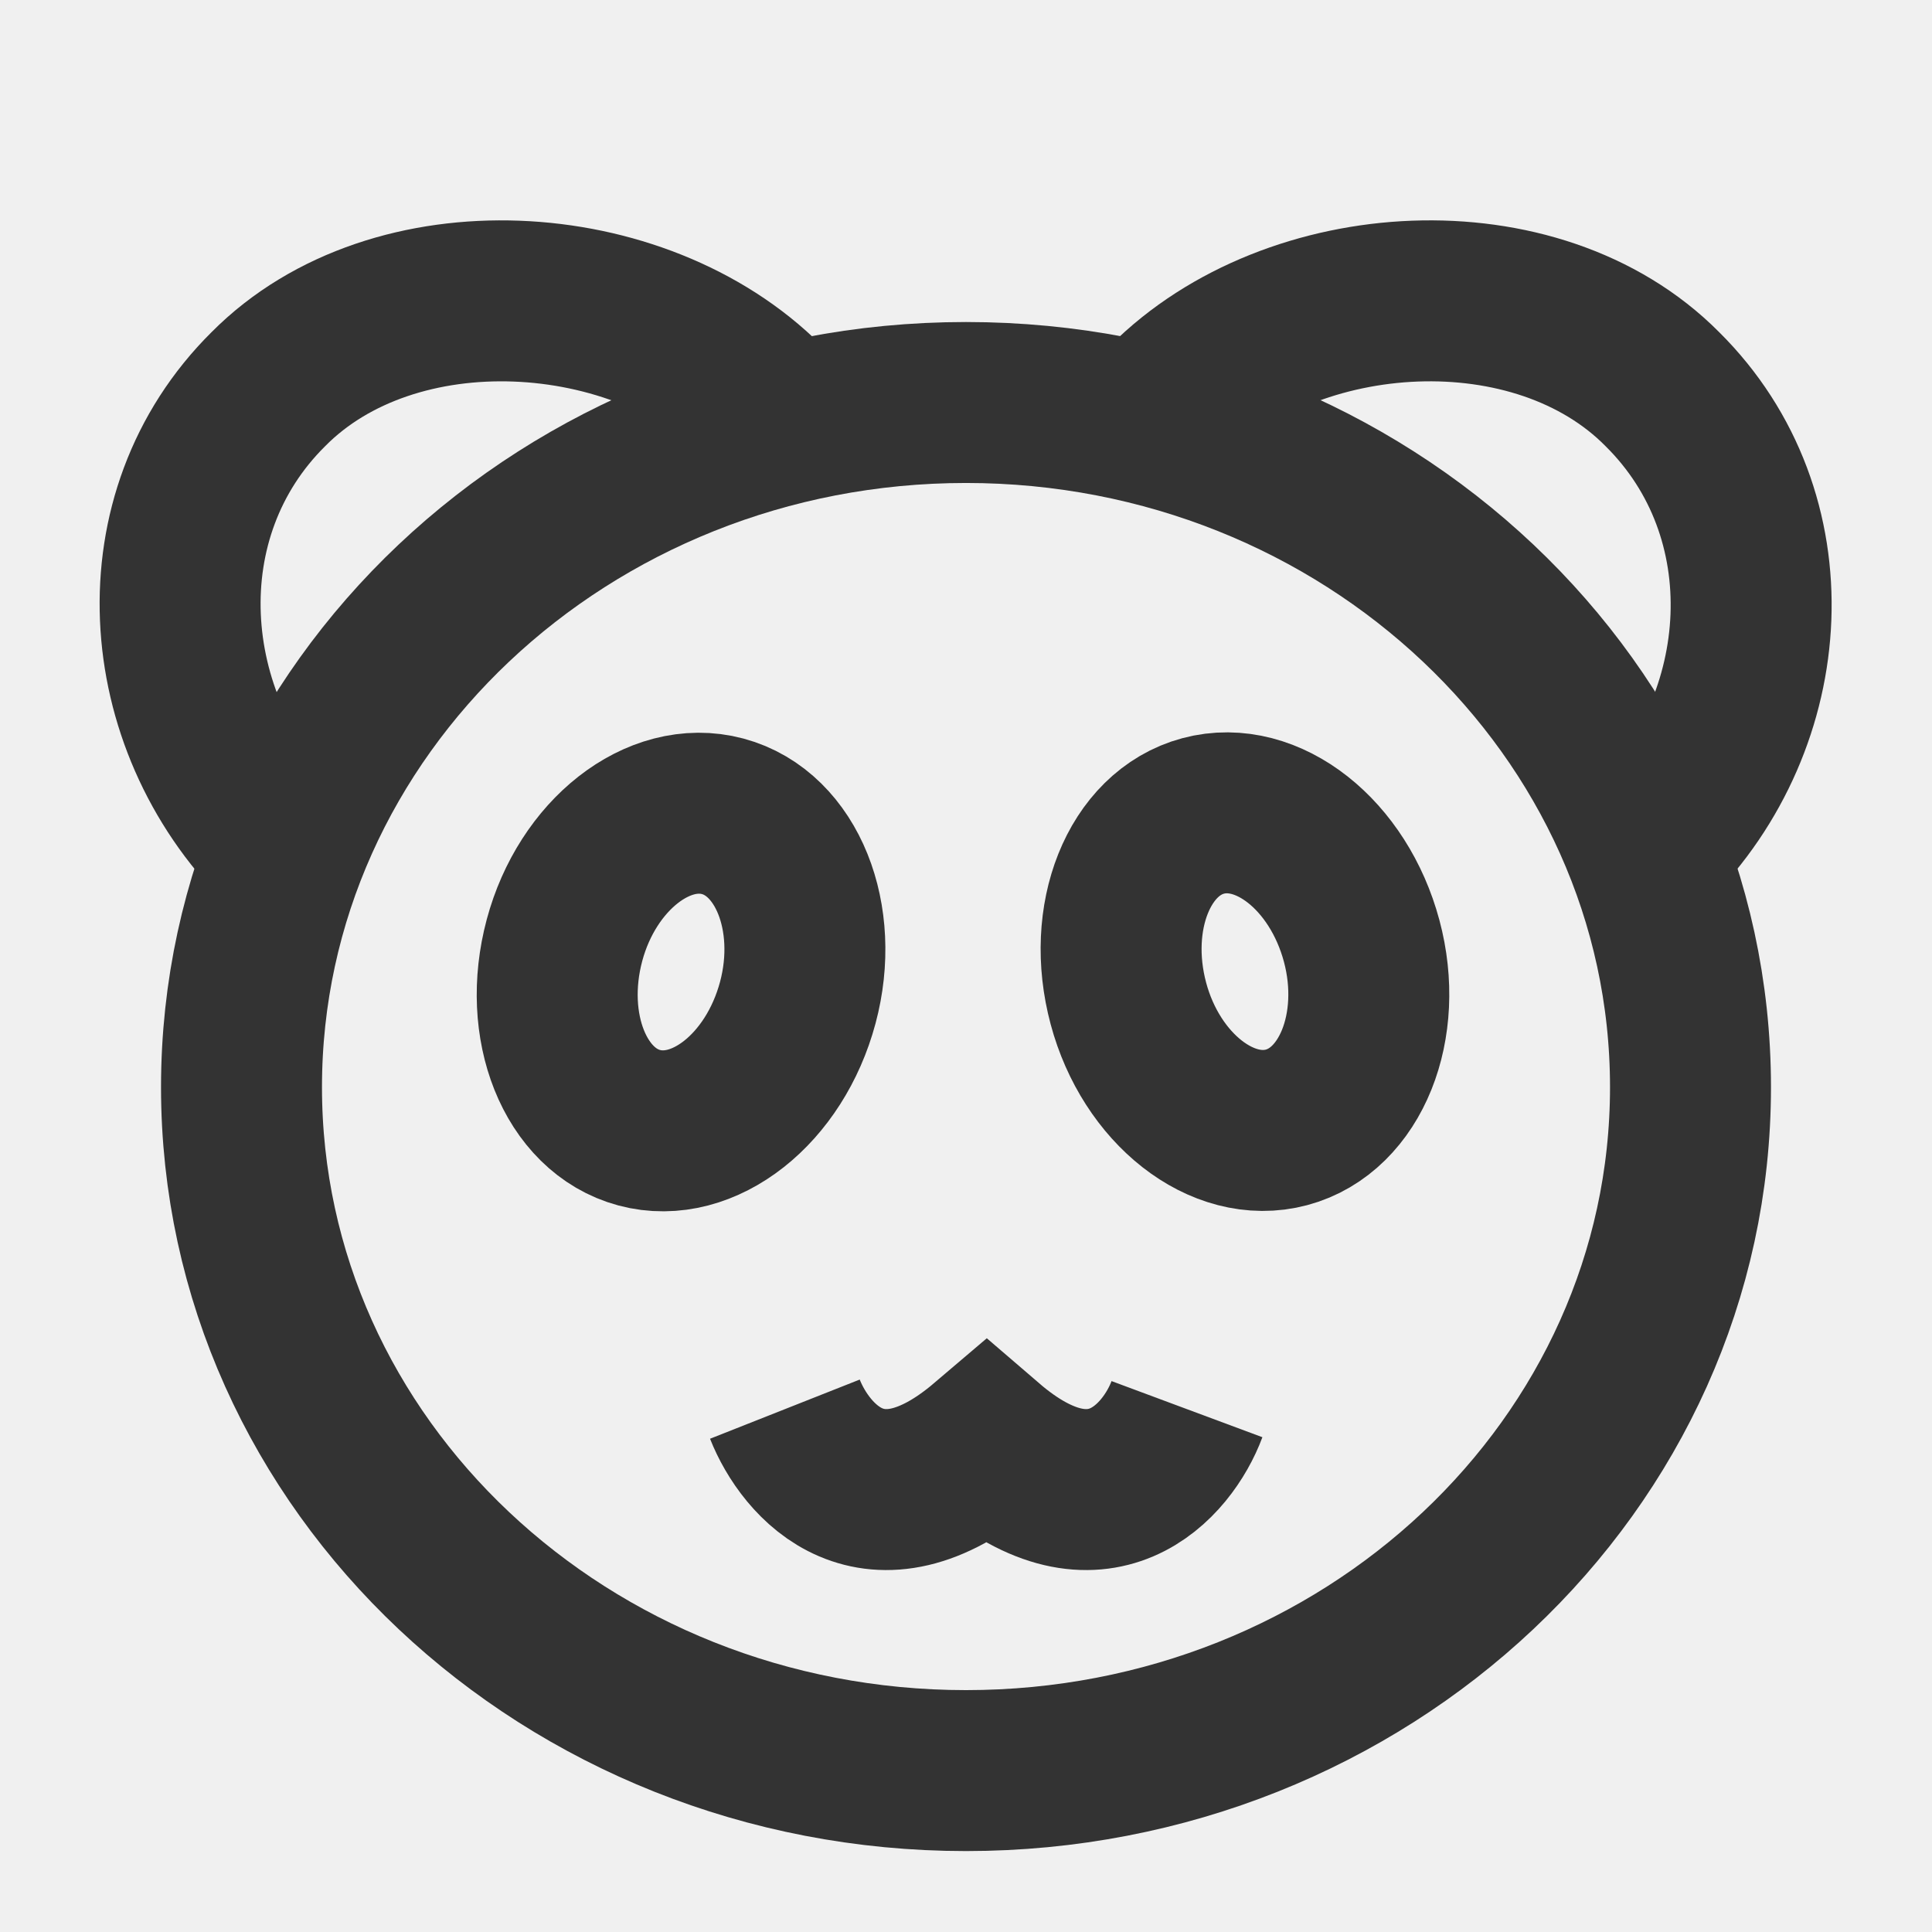
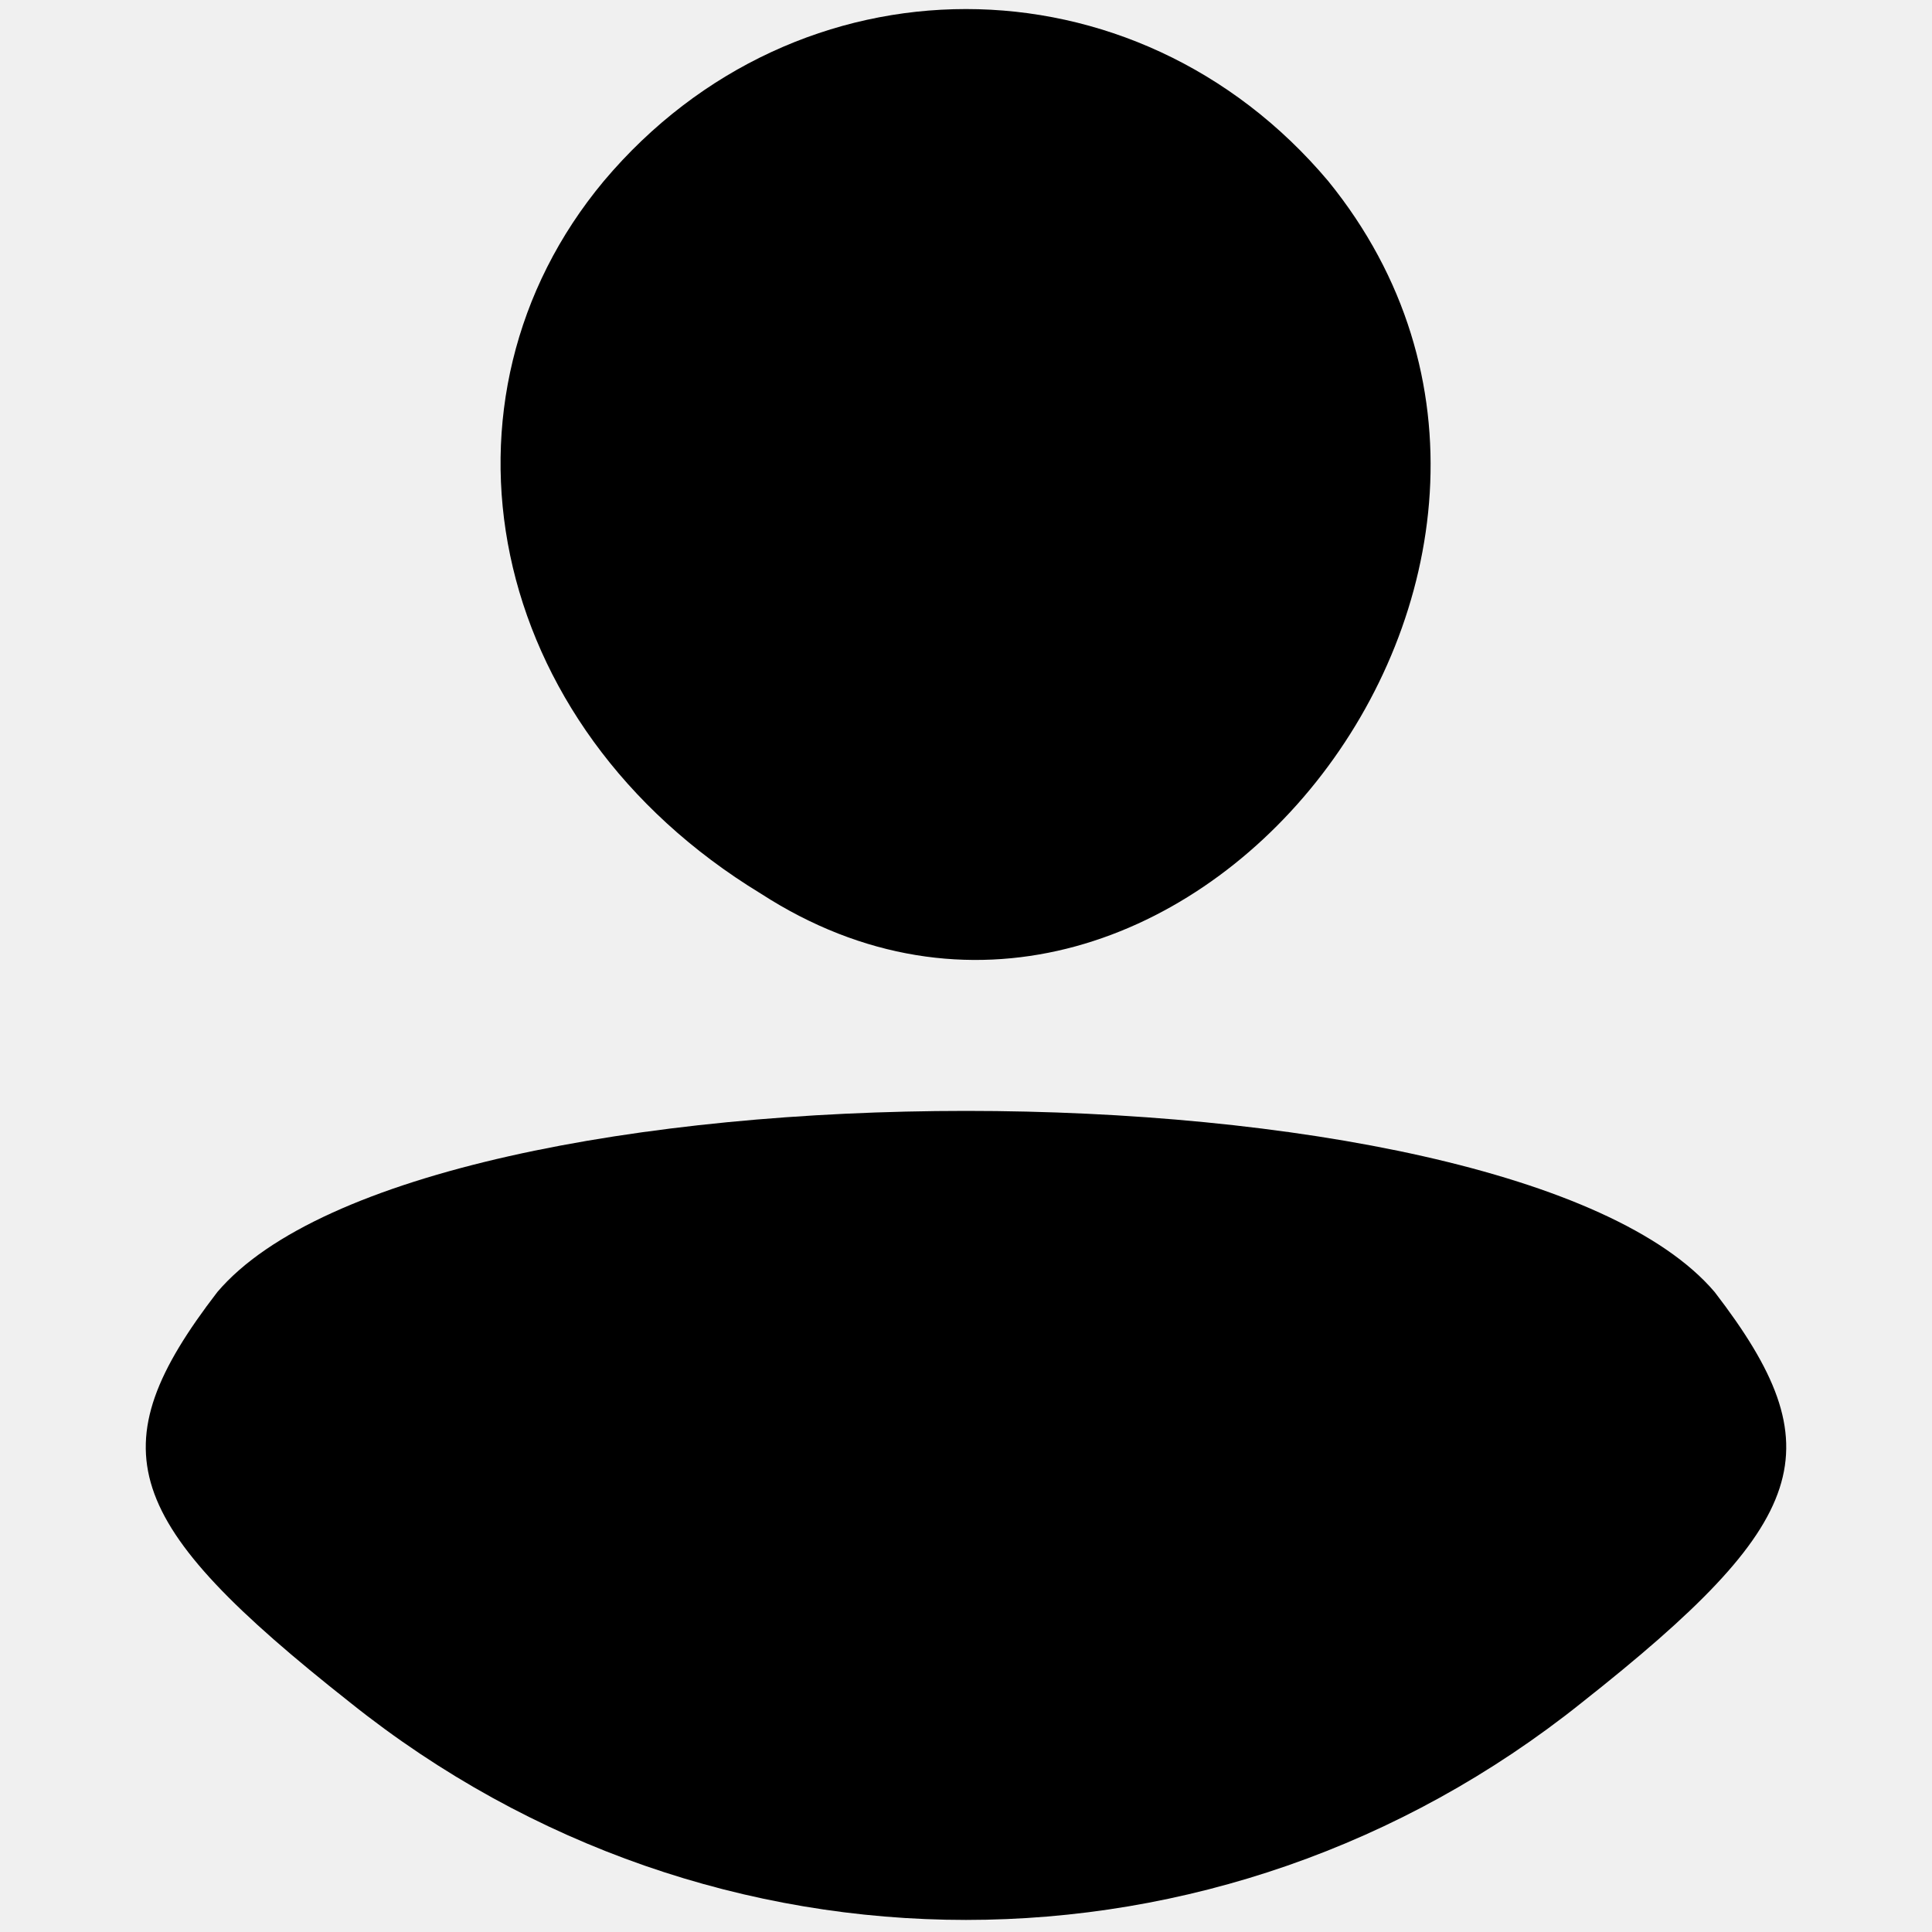
- <svg xmlns="http://www.w3.org/2000/svg" xmlns:xlink="http://www.w3.org/1999/xlink" width="16" height="16" fill="none" viewBox="0 0 16 16">
-   <defs>
-     <rect id="path_0" width="16" height="16" x="0" y="0" />
-   </defs>
-   <g opacity="1" transform="translate(0 0) rotate(0 8 8)">
-     <mask id="bg-mask-0" fill="#fff">
-       <use xlink:href="#path_0" />
-     </mask>
-     <g mask="url(#bg-mask-0)">
-       <path id="路径 1" style="stroke:#333;stroke-width:1.333;stroke-opacity:1;stroke-dasharray:0 0" d="M6,0C2.69,0 0,2.54 0,5.67C0,8.8 2.69,11.33 6,11.33C9.31,11.33 12,8.8 12,5.67C12,2.54 9.31,0 6,0Z" transform="translate(2 3.333333) rotate(0 6 5.666667)" />
-       <path id="路径 2" style="stroke:#333;stroke-width:1.333;stroke-opacity:1;stroke-dasharray:0 0" d="M1,0C0.45,0 0,0.6 0,1.33C0,2.07 0.45,2.67 1,2.67C1.55,2.67 2,2.07 2,1.33C2,0.6 1.55,0 1,0Z" transform="translate(4.64 6.715) rotate(15 1 1.333333)" />
-       <path id="路径 3" style="stroke:#333;stroke-width:1.333;stroke-opacity:1;stroke-dasharray:0 0" d="M1,0C0.45,0 0,0.6 0,1.33C0,2.07 0.45,2.67 1,2.67C1.55,2.67 2,2.07 2,1.33C2,0.6 1.55,0 1,0Z" transform="translate(9.31 6.715) rotate(165 1 1.333334)" />
-       <path id="路径 4" style="stroke:#333;stroke-width:1.333;stroke-opacity:1;stroke-dasharray:0 0" d="M4,4.51C5.04,3.47 5.15,1.77 4.1,0.73C3.06,-0.32 1.04,-0.2 0,0.84" transform="translate(9.6666 2.492505) rotate(0 2.417617 2.253581)" />
-       <path id="路径 5" style="stroke:#333;stroke-width:1.333;stroke-opacity:1;stroke-dasharray:0 0" d="M0.84,4.51C-0.2,3.47 -0.32,1.77 0.73,0.73C1.77,-0.32 3.8,-0.2 4.84,0.84" transform="translate(1.492668 2.492614) rotate(0 2.420333 2.25361)" />
-       <path id="路径 6" style="stroke:#333;stroke-width:1.333;stroke-opacity:1;stroke-dasharray:0 0" d="M0,0C0.17,0.43 0.73,1.09 1.67,0.29C2.6,1.09 3.17,0.43 3.33,0" transform="translate(6.5 11.67) rotate(0 1.666667 0.3333303)" />
-     </g>
+ <svg xmlns="http://www.w3.org/2000/svg" version="1.0" width="16pt" height="16pt" viewBox="0 0 16 16" preserveAspectRatio="xMidYMid meet">
+   <g transform="translate(0,16) scale(0.1,-0.1)" fill="#000000" stroke="none">
+     <path d="M50 145 c-15 -18 -10 -45 13 -59 34 -22 73 27 47 59 -16 19 -44 19 -60 0z" />
+     <path d="M18 53 c-10 -13 -8 -19 11 -34 30 -24 72 -24 102 0 19 15 21 21 11 34 -17 20 -107 20 -124 0z" />
  </g>
</svg>
